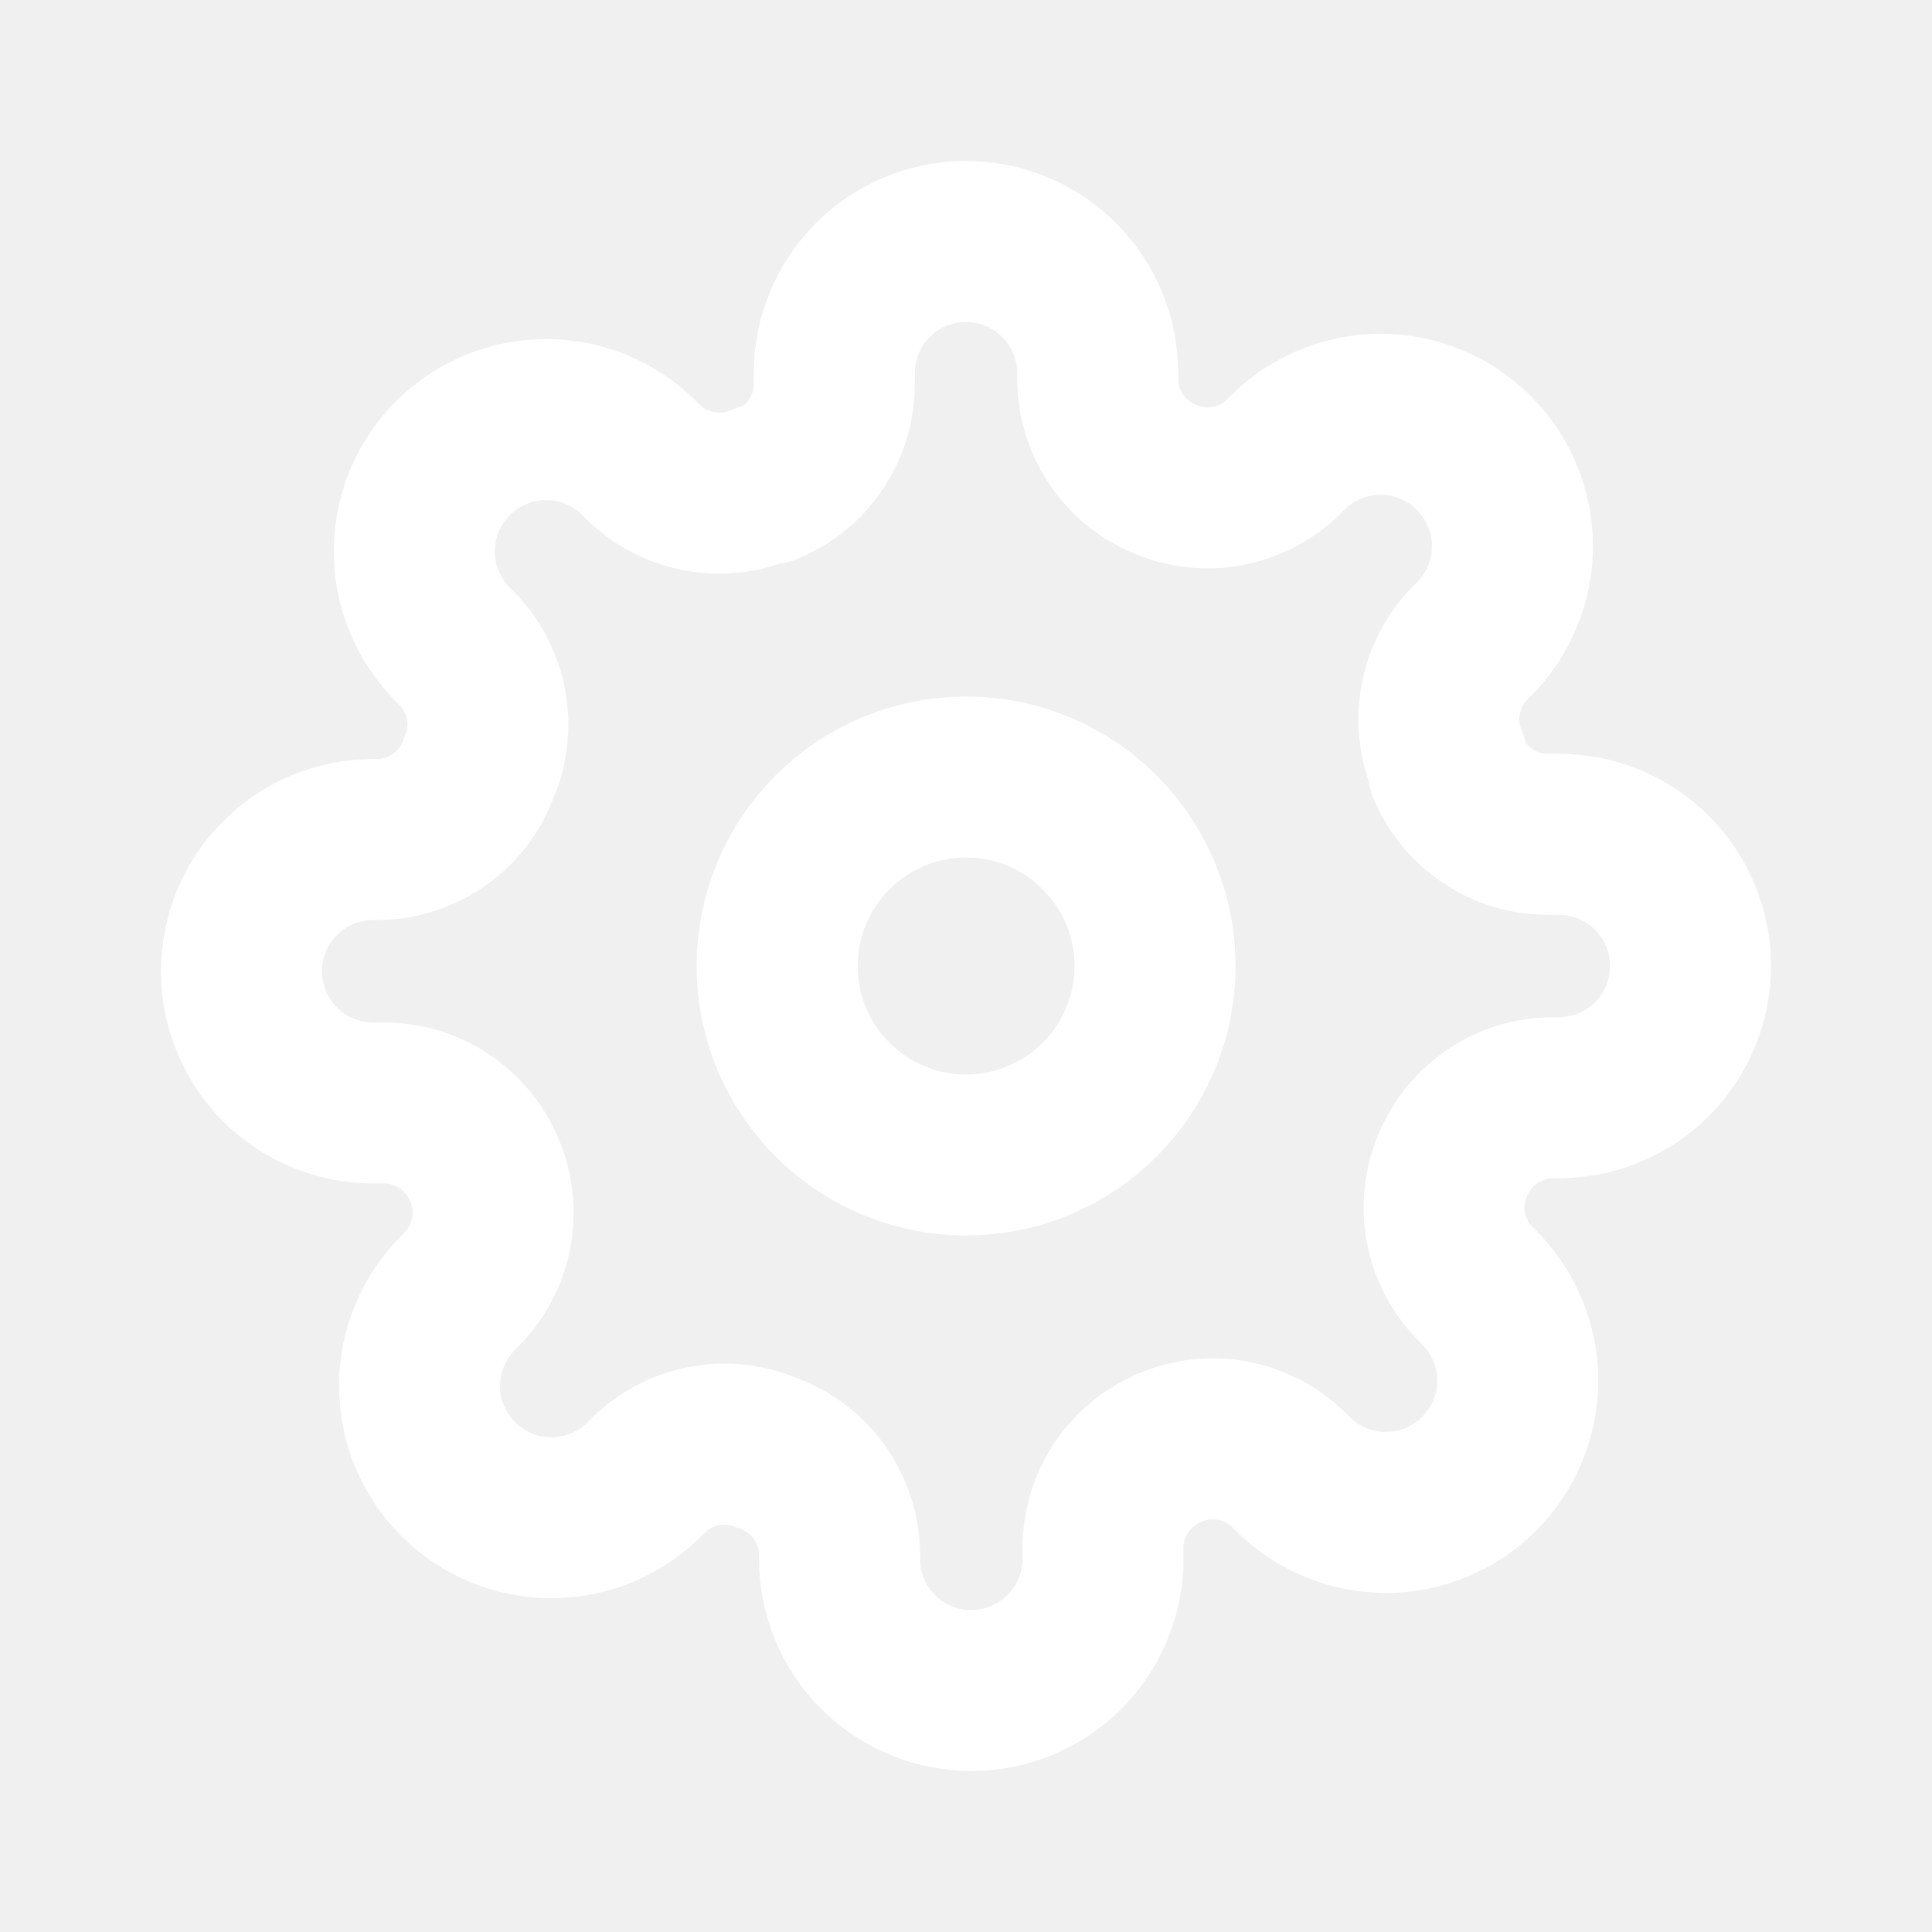
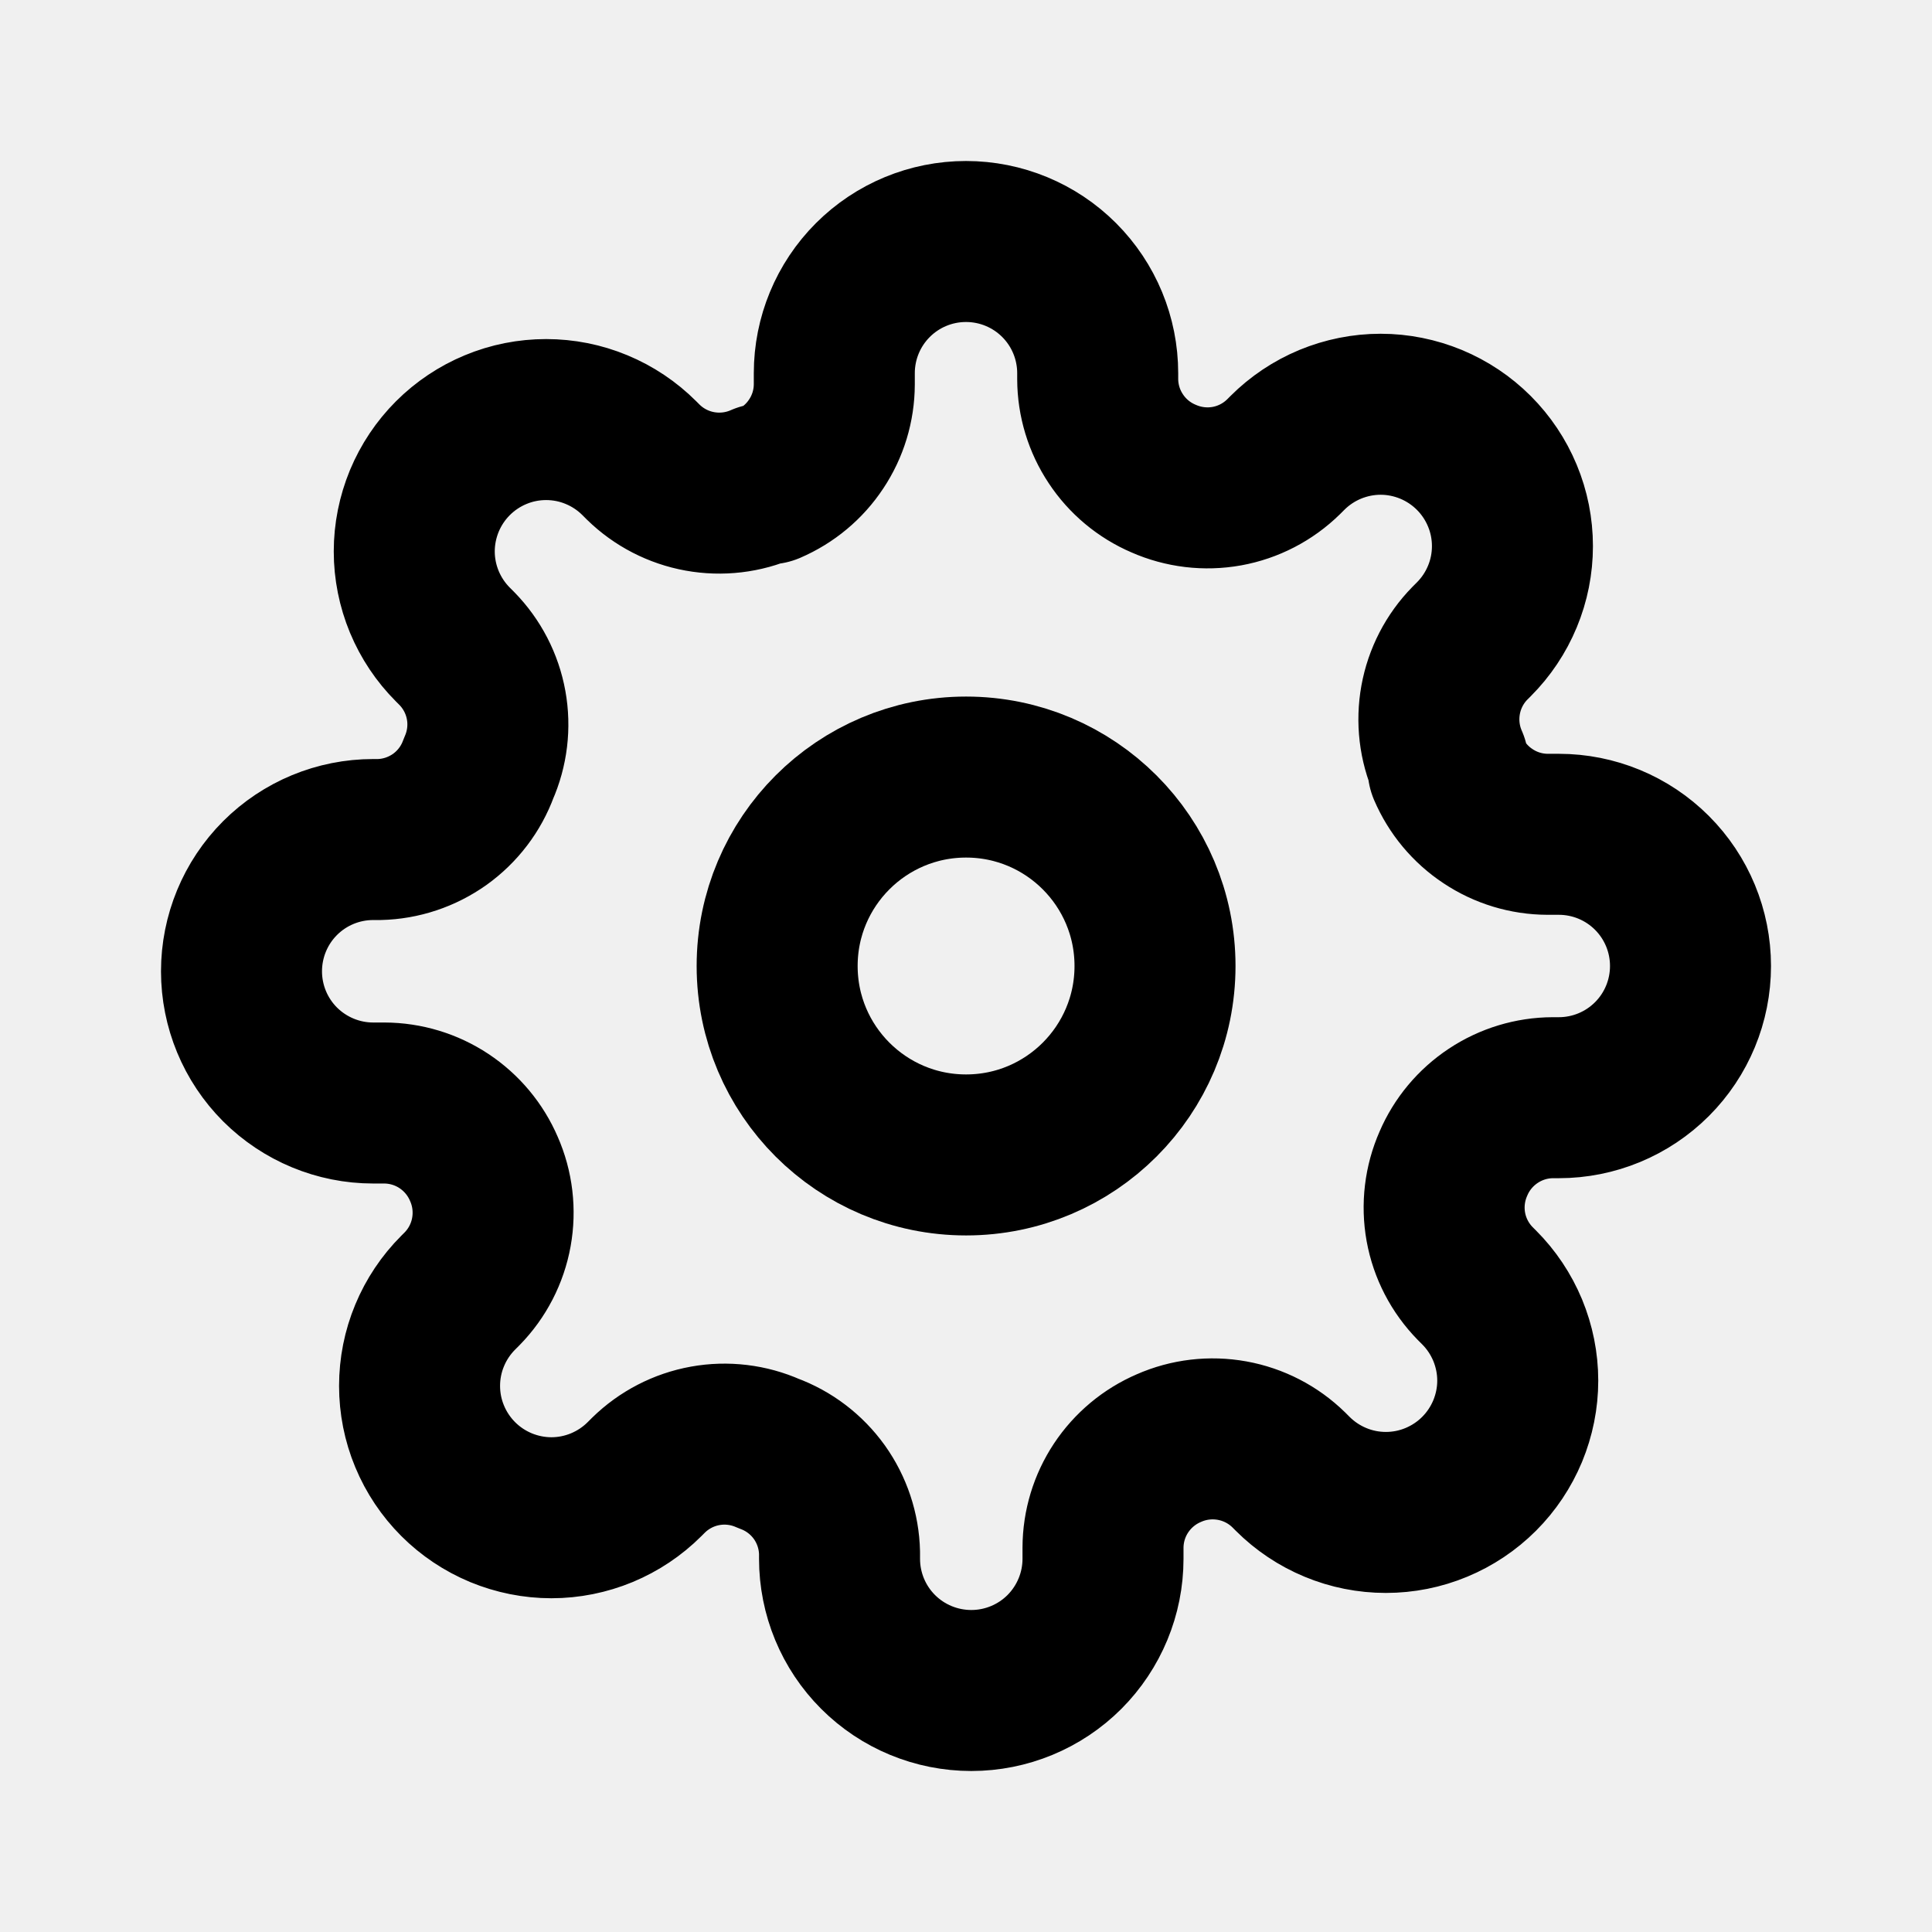
<svg xmlns="http://www.w3.org/2000/svg" width="24" height="24" viewBox="0 0 24 24" fill="none">
-   <path d="M12.001 14.347C13.297 14.347 14.348 13.296 14.348 12C14.348 10.704 13.297 9.653 12.001 9.653C10.705 9.653 9.654 10.704 9.654 12C9.654 13.296 10.705 14.347 12.001 14.347Z" stroke="white" stroke-width="2" stroke-linecap="round" stroke-linejoin="round" />
-   <path d="M18.055 14.454C17.946 14.701 17.913 14.975 17.961 15.241C18.009 15.506 18.136 15.751 18.325 15.944L18.374 15.993C18.526 16.145 18.646 16.325 18.729 16.524C18.811 16.723 18.854 16.935 18.854 17.151C18.854 17.366 18.811 17.578 18.729 17.777C18.646 17.976 18.526 18.156 18.374 18.308C18.222 18.46 18.041 18.581 17.843 18.663C17.644 18.746 17.431 18.788 17.216 18.788C17.001 18.788 16.788 18.746 16.589 18.663C16.391 18.581 16.21 18.46 16.058 18.308L16.009 18.259C15.816 18.07 15.571 17.944 15.306 17.896C15.04 17.848 14.767 17.88 14.52 17.989C14.278 18.093 14.072 18.265 13.926 18.485C13.781 18.704 13.703 18.961 13.702 19.224V19.364C13.702 19.798 13.529 20.214 13.223 20.521C12.916 20.828 12.499 21 12.066 21C11.632 21 11.215 20.828 10.908 20.521C10.601 20.214 10.429 19.798 10.429 19.364V19.29C10.423 19.019 10.335 18.756 10.178 18.536C10.02 18.316 9.8 18.148 9.545 18.055C9.299 17.946 9.025 17.913 8.76 17.961C8.494 18.009 8.249 18.136 8.056 18.325L8.007 18.374C7.855 18.526 7.675 18.646 7.476 18.729C7.278 18.811 7.065 18.854 6.85 18.854C6.635 18.854 6.422 18.811 6.223 18.729C6.024 18.646 5.844 18.526 5.692 18.374C5.54 18.222 5.419 18.041 5.337 17.843C5.254 17.644 5.212 17.431 5.212 17.216C5.212 17.001 5.254 16.788 5.337 16.589C5.419 16.391 5.54 16.21 5.692 16.058L5.741 16.009C5.93 15.816 6.056 15.571 6.104 15.306C6.152 15.04 6.12 14.767 6.011 14.52C5.907 14.278 5.735 14.072 5.515 13.926C5.296 13.781 5.039 13.703 4.775 13.702H4.636C4.202 13.702 3.786 13.529 3.479 13.223C3.172 12.916 3 12.499 3 12.066C3 11.632 3.172 11.215 3.479 10.908C3.786 10.601 4.202 10.429 4.636 10.429H4.71C4.981 10.423 5.243 10.335 5.464 10.178C5.684 10.02 5.852 9.8 5.945 9.545C6.054 9.299 6.087 9.025 6.039 8.76C5.991 8.494 5.864 8.249 5.675 8.056L5.626 8.007C5.474 7.855 5.354 7.675 5.271 7.476C5.189 7.278 5.146 7.065 5.146 6.85C5.146 6.635 5.189 6.422 5.271 6.223C5.354 6.024 5.474 5.844 5.626 5.692C5.778 5.54 5.959 5.419 6.157 5.337C6.356 5.254 6.569 5.212 6.784 5.212C6.999 5.212 7.212 5.254 7.411 5.337C7.609 5.419 7.79 5.54 7.942 5.692L7.991 5.741C8.184 5.93 8.429 6.056 8.694 6.104C8.959 6.152 9.233 6.12 9.48 6.011H9.545C9.787 5.907 9.994 5.735 10.139 5.515C10.285 5.296 10.363 5.039 10.364 4.775V4.636C10.364 4.202 10.536 3.786 10.843 3.479C11.15 3.172 11.566 3 12 3C12.434 3 12.85 3.172 13.157 3.479C13.464 3.786 13.636 4.202 13.636 4.636V4.71C13.637 4.973 13.715 5.231 13.861 5.45C14.006 5.67 14.213 5.842 14.454 5.945C14.701 6.054 14.975 6.087 15.241 6.039C15.506 5.991 15.751 5.864 15.944 5.675L15.993 5.626C16.145 5.474 16.325 5.354 16.524 5.271C16.723 5.189 16.935 5.146 17.151 5.146C17.366 5.146 17.578 5.189 17.777 5.271C17.976 5.354 18.156 5.474 18.308 5.626C18.46 5.778 18.581 5.959 18.663 6.157C18.746 6.356 18.788 6.569 18.788 6.784C18.788 6.999 18.746 7.212 18.663 7.411C18.581 7.609 18.46 7.79 18.308 7.942L18.259 7.991C18.07 8.184 17.944 8.429 17.896 8.694C17.848 8.959 17.88 9.233 17.989 9.48V9.545C18.093 9.787 18.265 9.994 18.485 10.139C18.704 10.285 18.961 10.363 19.224 10.364H19.364C19.798 10.364 20.214 10.536 20.521 10.843C20.828 11.15 21 11.566 21 12C21 12.434 20.828 12.85 20.521 13.157C20.214 13.464 19.798 13.636 19.364 13.636H19.29C19.027 13.637 18.77 13.715 18.55 13.861C18.331 14.006 18.158 14.213 18.055 14.454V14.454Z" stroke="white" stroke-width="2" stroke-linecap="round" stroke-linejoin="round" />
+   <path d="M12.001 14.347C13.297 14.347 14.348 13.296 14.348 12C14.348 10.704 13.297 9.653 12.001 9.653C10.705 9.653 9.654 10.704 9.654 12C9.654 13.296 10.705 14.347 12.001 14.347Z" stroke="currentColor" stroke-width="2" stroke-linecap="round" stroke-linejoin="round" />
+   <path d="M18.055 14.454C17.946 14.701 17.913 14.975 17.961 15.241C18.009 15.506 18.136 15.751 18.325 15.944L18.374 15.993C18.526 16.145 18.646 16.325 18.729 16.524C18.811 16.723 18.854 16.935 18.854 17.151C18.854 17.366 18.811 17.578 18.729 17.777C18.646 17.976 18.526 18.156 18.374 18.308C18.222 18.46 18.041 18.581 17.843 18.663C17.644 18.746 17.431 18.788 17.216 18.788C17.001 18.788 16.788 18.746 16.589 18.663C16.391 18.581 16.21 18.46 16.058 18.308L16.009 18.259C15.816 18.07 15.571 17.944 15.306 17.896C15.04 17.848 14.767 17.88 14.52 17.989C14.278 18.093 14.072 18.265 13.926 18.485C13.781 18.704 13.703 18.961 13.702 19.224V19.364C13.702 19.798 13.529 20.214 13.223 20.521C12.916 20.828 12.499 21 12.066 21C11.632 21 11.215 20.828 10.908 20.521C10.601 20.214 10.429 19.798 10.429 19.364V19.29C10.423 19.019 10.335 18.756 10.178 18.536C10.02 18.316 9.8 18.148 9.545 18.055C9.299 17.946 9.025 17.913 8.76 17.961C8.494 18.009 8.249 18.136 8.056 18.325L8.007 18.374C7.855 18.526 7.675 18.646 7.476 18.729C7.278 18.811 7.065 18.854 6.85 18.854C6.635 18.854 6.422 18.811 6.223 18.729C6.024 18.646 5.844 18.526 5.692 18.374C5.54 18.222 5.419 18.041 5.337 17.843C5.254 17.644 5.212 17.431 5.212 17.216C5.212 17.001 5.254 16.788 5.337 16.589C5.419 16.391 5.54 16.21 5.692 16.058L5.741 16.009C5.93 15.816 6.056 15.571 6.104 15.306C6.152 15.04 6.12 14.767 6.011 14.52C5.907 14.278 5.735 14.072 5.515 13.926C5.296 13.781 5.039 13.703 4.775 13.702H4.636C4.202 13.702 3.786 13.529 3.479 13.223C3.172 12.916 3 12.499 3 12.066C3 11.632 3.172 11.215 3.479 10.908C3.786 10.601 4.202 10.429 4.636 10.429H4.71C4.981 10.423 5.243 10.335 5.464 10.178C5.684 10.02 5.852 9.8 5.945 9.545C6.054 9.299 6.087 9.025 6.039 8.76C5.991 8.494 5.864 8.249 5.675 8.056L5.626 8.007C5.474 7.855 5.354 7.675 5.271 7.476C5.189 7.278 5.146 7.065 5.146 6.85C5.146 6.635 5.189 6.422 5.271 6.223C5.354 6.024 5.474 5.844 5.626 5.692C5.778 5.54 5.959 5.419 6.157 5.337C6.356 5.254 6.569 5.212 6.784 5.212C6.999 5.212 7.212 5.254 7.411 5.337C7.609 5.419 7.79 5.54 7.942 5.692L7.991 5.741C8.184 5.93 8.429 6.056 8.694 6.104C8.959 6.152 9.233 6.12 9.48 6.011H9.545C9.787 5.907 9.994 5.735 10.139 5.515C10.285 5.296 10.363 5.039 10.364 4.775V4.636C10.364 4.202 10.536 3.786 10.843 3.479C11.15 3.172 11.566 3 12 3C12.434 3 12.85 3.172 13.157 3.479C13.464 3.786 13.636 4.202 13.636 4.636V4.71C13.637 4.973 13.715 5.231 13.861 5.45C14.006 5.67 14.213 5.842 14.454 5.945C14.701 6.054 14.975 6.087 15.241 6.039C15.506 5.991 15.751 5.864 15.944 5.675L15.993 5.626C16.145 5.474 16.325 5.354 16.524 5.271C16.723 5.189 16.935 5.146 17.151 5.146C17.366 5.146 17.578 5.189 17.777 5.271C17.976 5.354 18.156 5.474 18.308 5.626C18.46 5.778 18.581 5.959 18.663 6.157C18.746 6.356 18.788 6.569 18.788 6.784C18.788 6.999 18.746 7.212 18.663 7.411C18.581 7.609 18.46 7.79 18.308 7.942L18.259 7.991C18.07 8.184 17.944 8.429 17.896 8.694C17.848 8.959 17.88 9.233 17.989 9.48V9.545C18.093 9.787 18.265 9.994 18.485 10.139C18.704 10.285 18.961 10.363 19.224 10.364H19.364C19.798 10.364 20.214 10.536 20.521 10.843C20.828 11.15 21 11.566 21 12C21 12.434 20.828 12.85 20.521 13.157C20.214 13.464 19.798 13.636 19.364 13.636H19.29C19.027 13.637 18.77 13.715 18.55 13.861C18.331 14.006 18.158 14.213 18.055 14.454V14.454Z" stroke="currentColor" stroke-width="2" stroke-linecap="round" stroke-linejoin="round" />
</svg>
